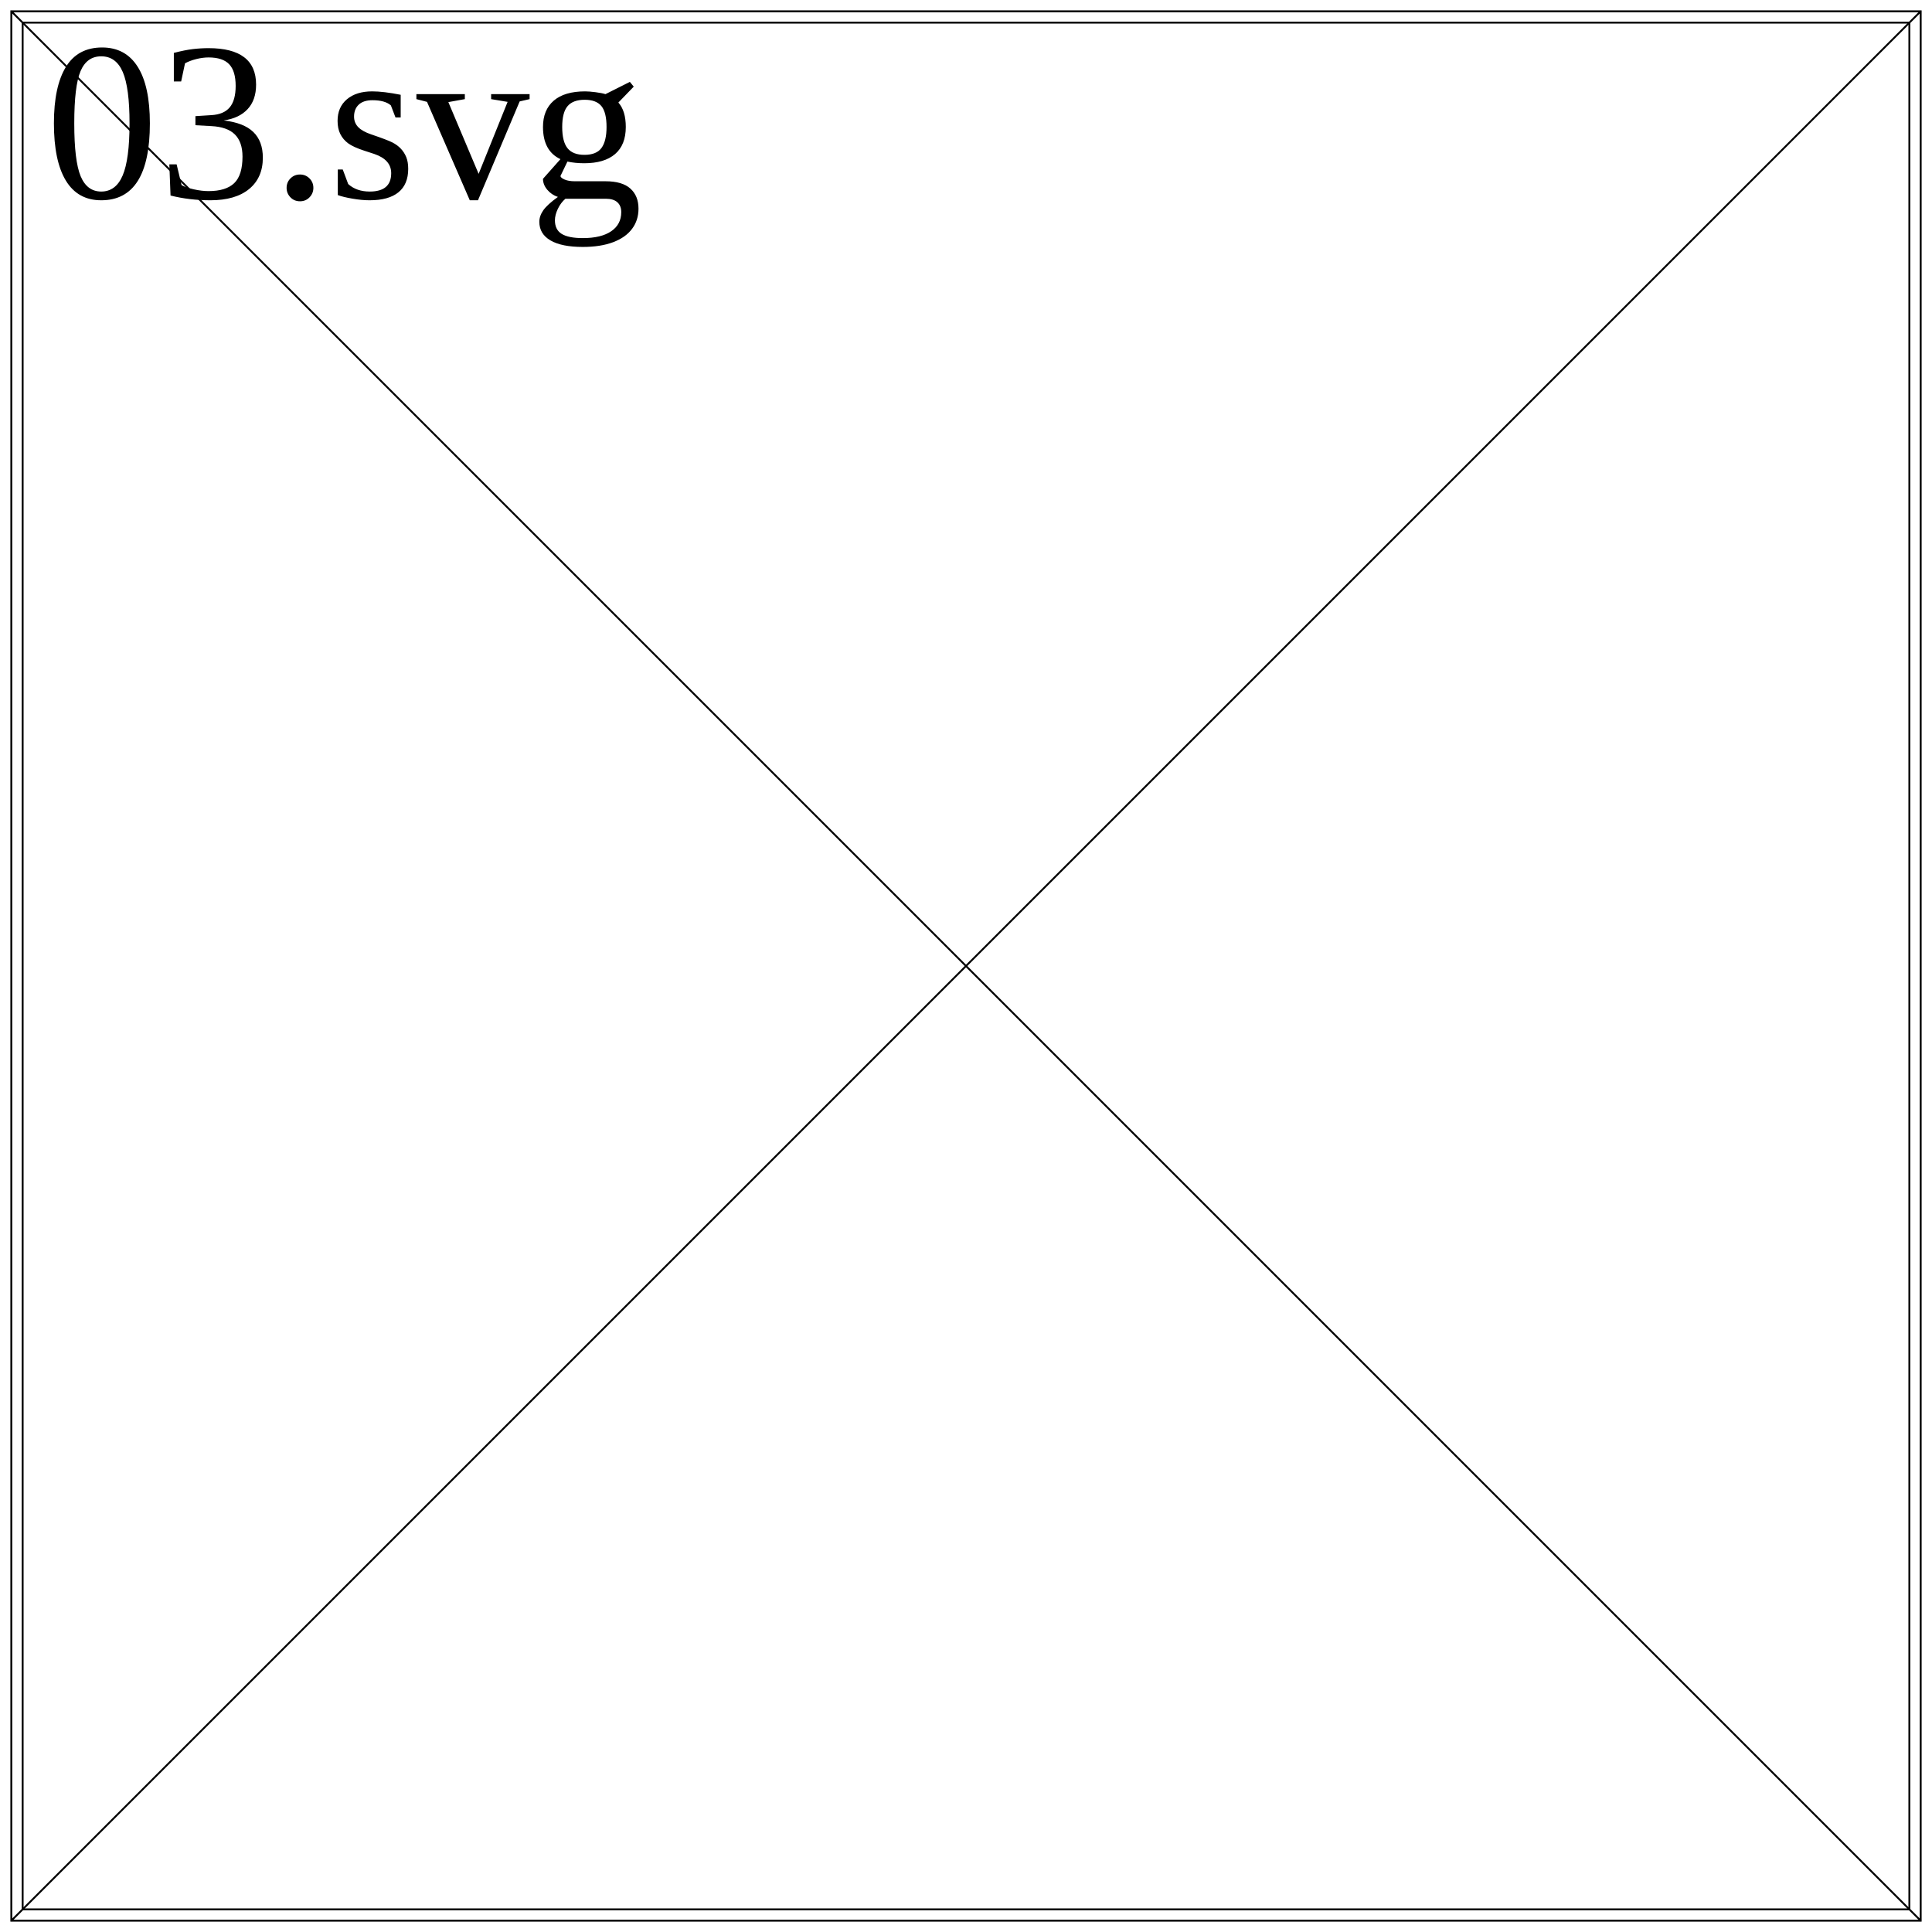
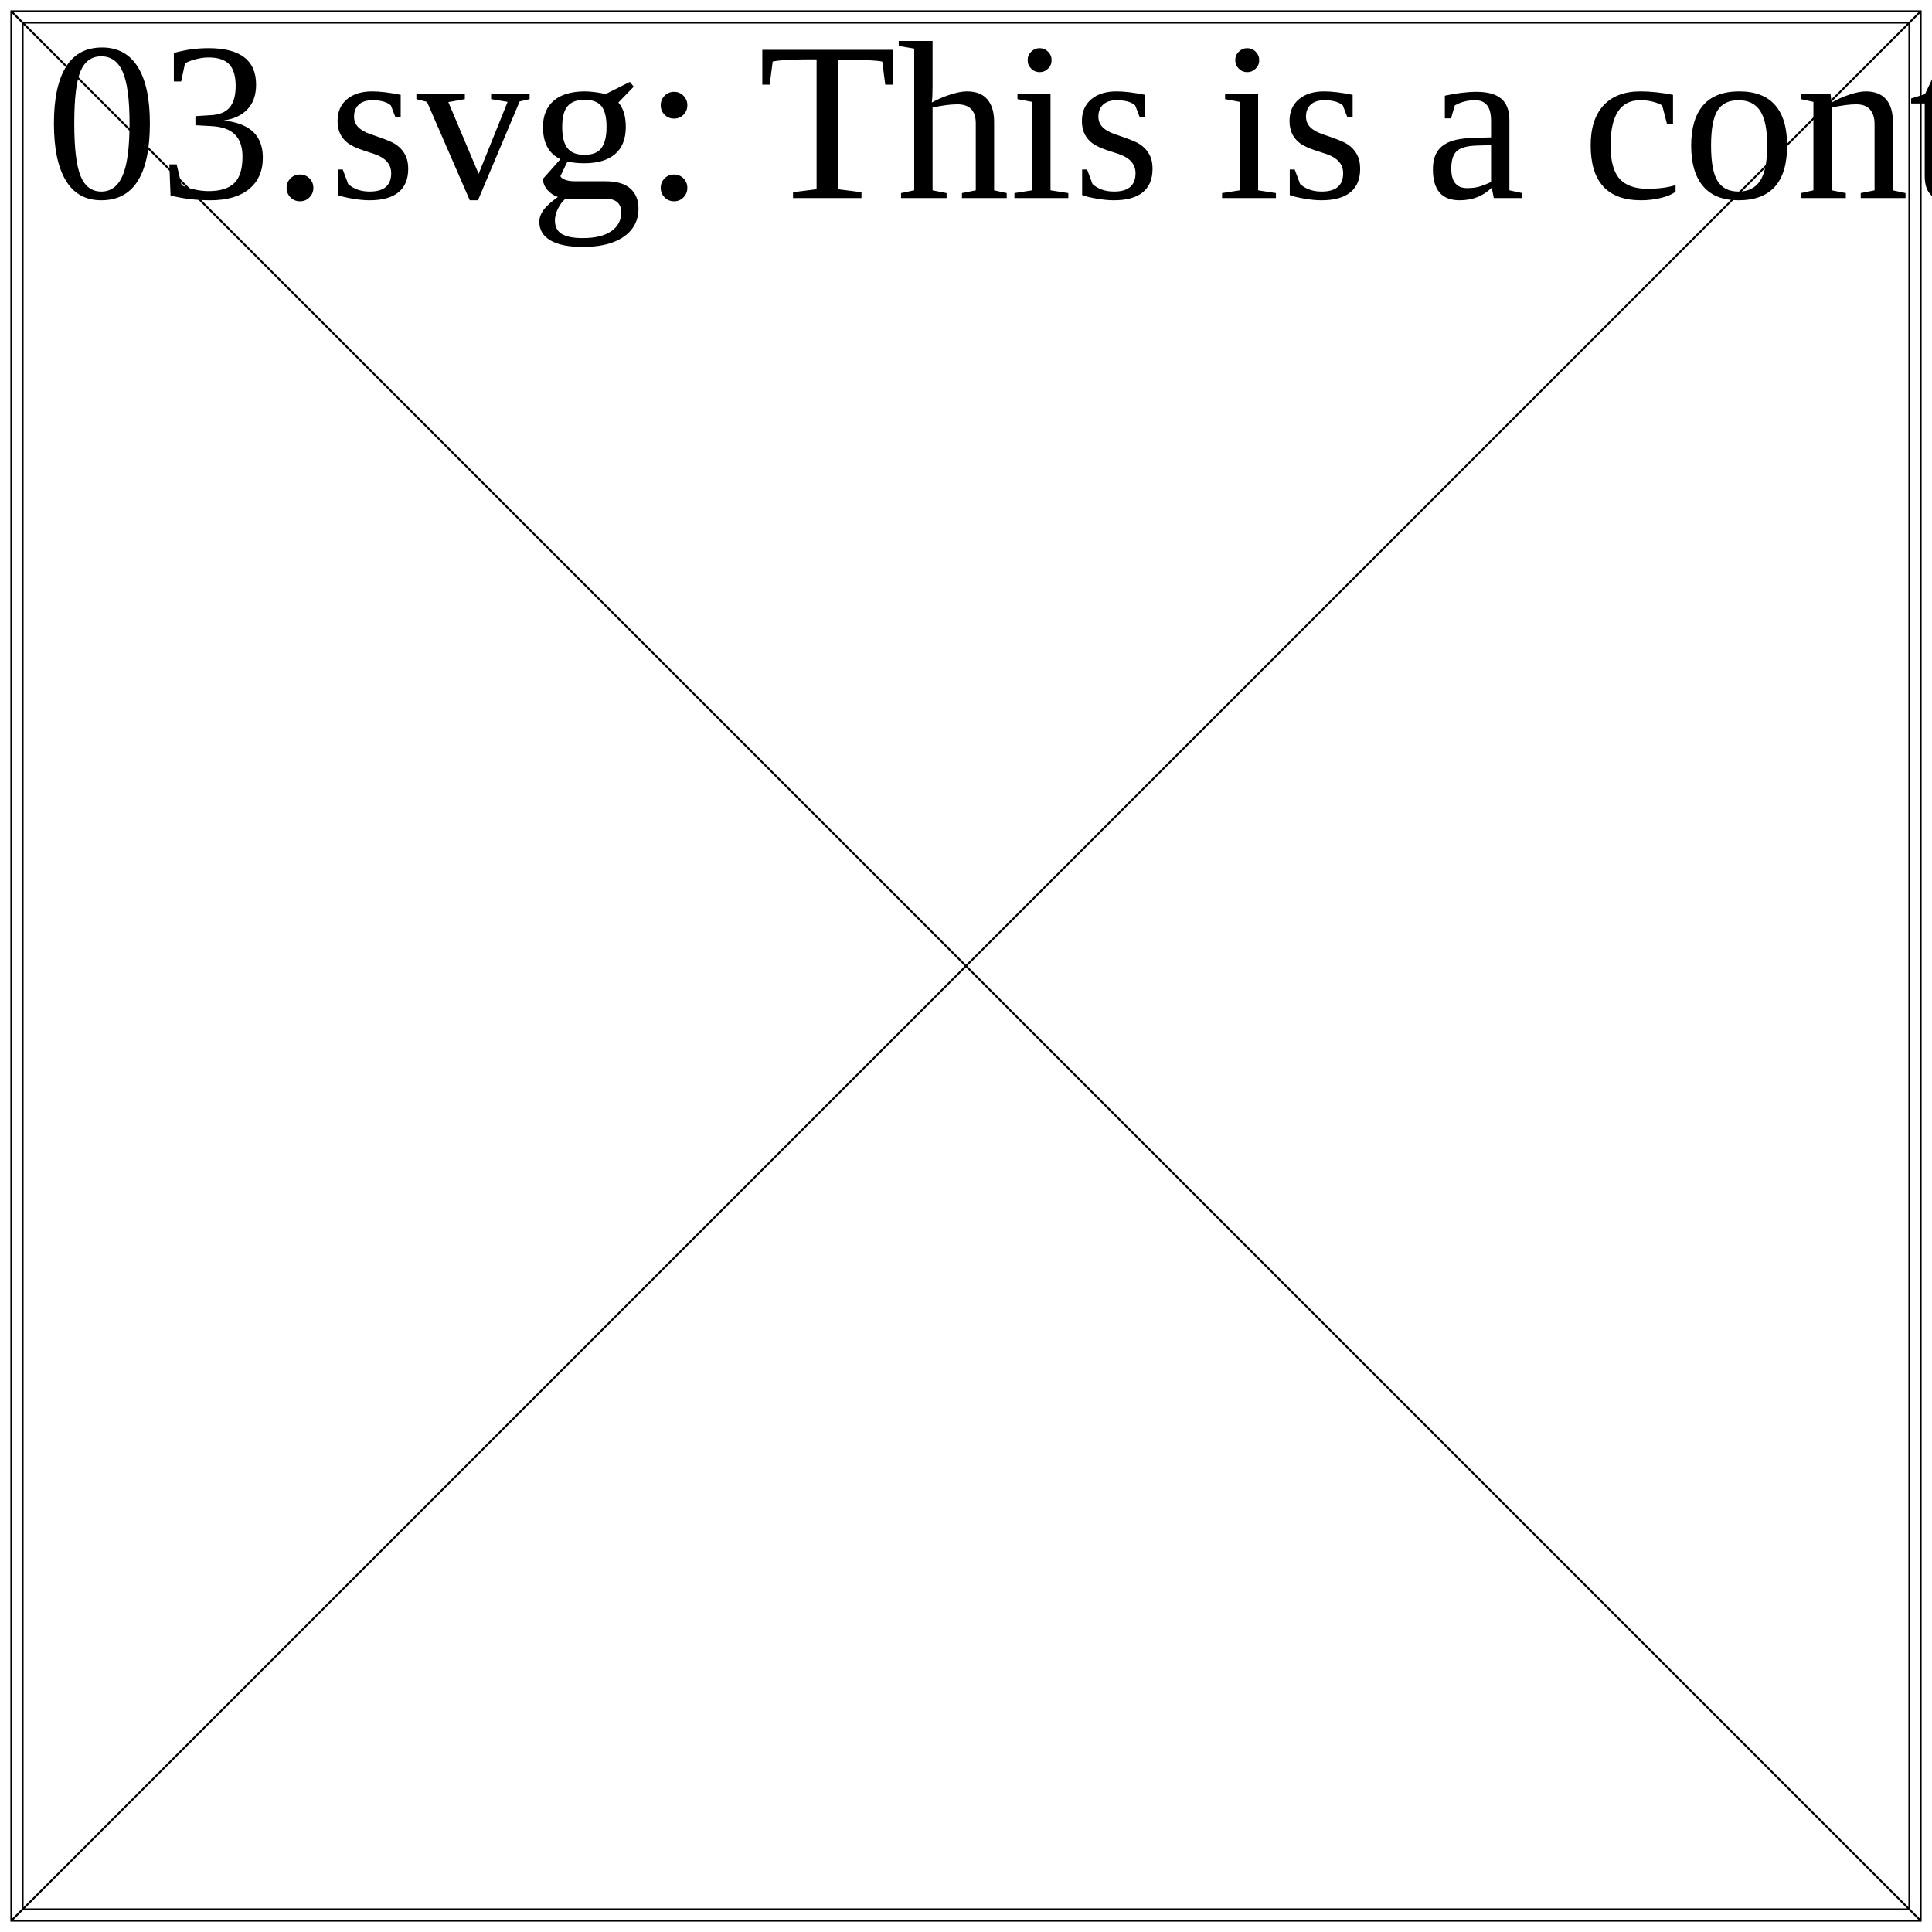
<svg xmlns="http://www.w3.org/2000/svg" version="1.1" viewBox="0 0 1024 1024">
  <rect x="6" y="6" width="1012" height="1012" fill="none" stroke="black" stroke-width="1" />
  <rect x="12" y="12" width="1000" height="1000" fill="none" stroke="black" stroke-width="1" />
  <path fill="none" stroke="black" stroke-width="1" d="M 6,6 1018,1018 M 6,1018 1018,6" />
  <text x="24" y="24" dominant-baseline="hanging" font-size="120">
-     03.svg
+     03.svg: This is a content document.
  </text>
</svg>
